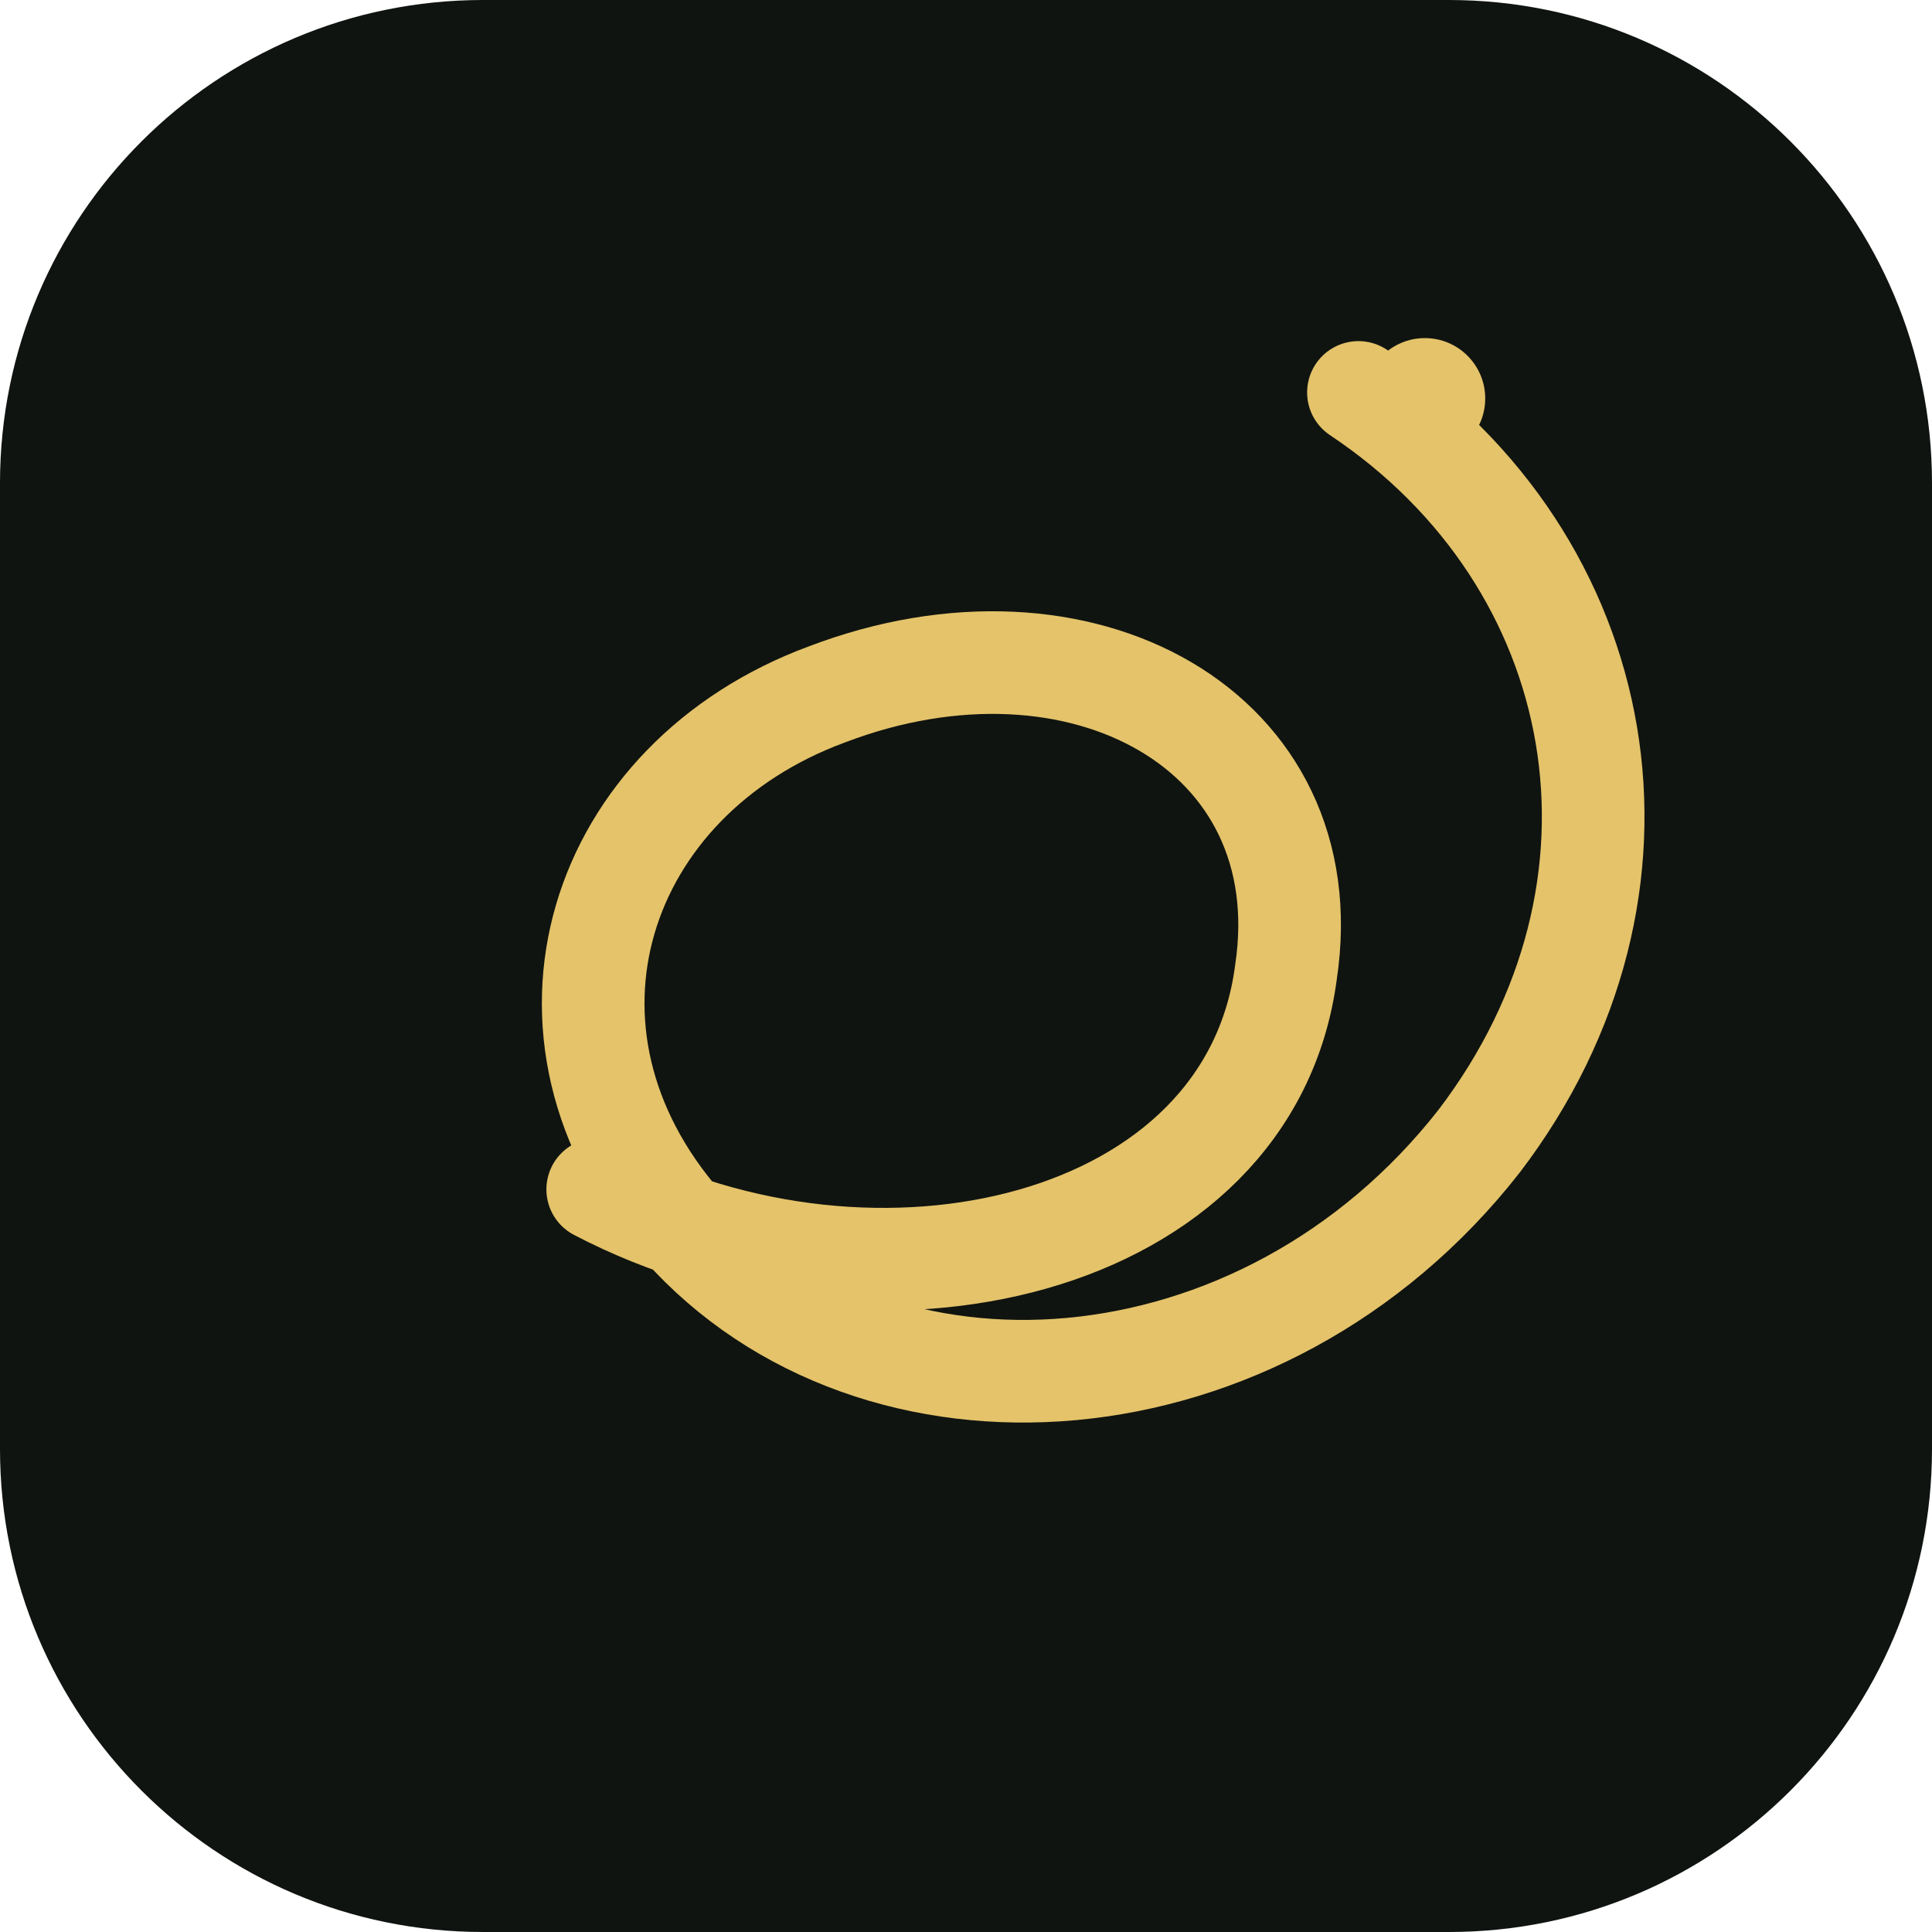
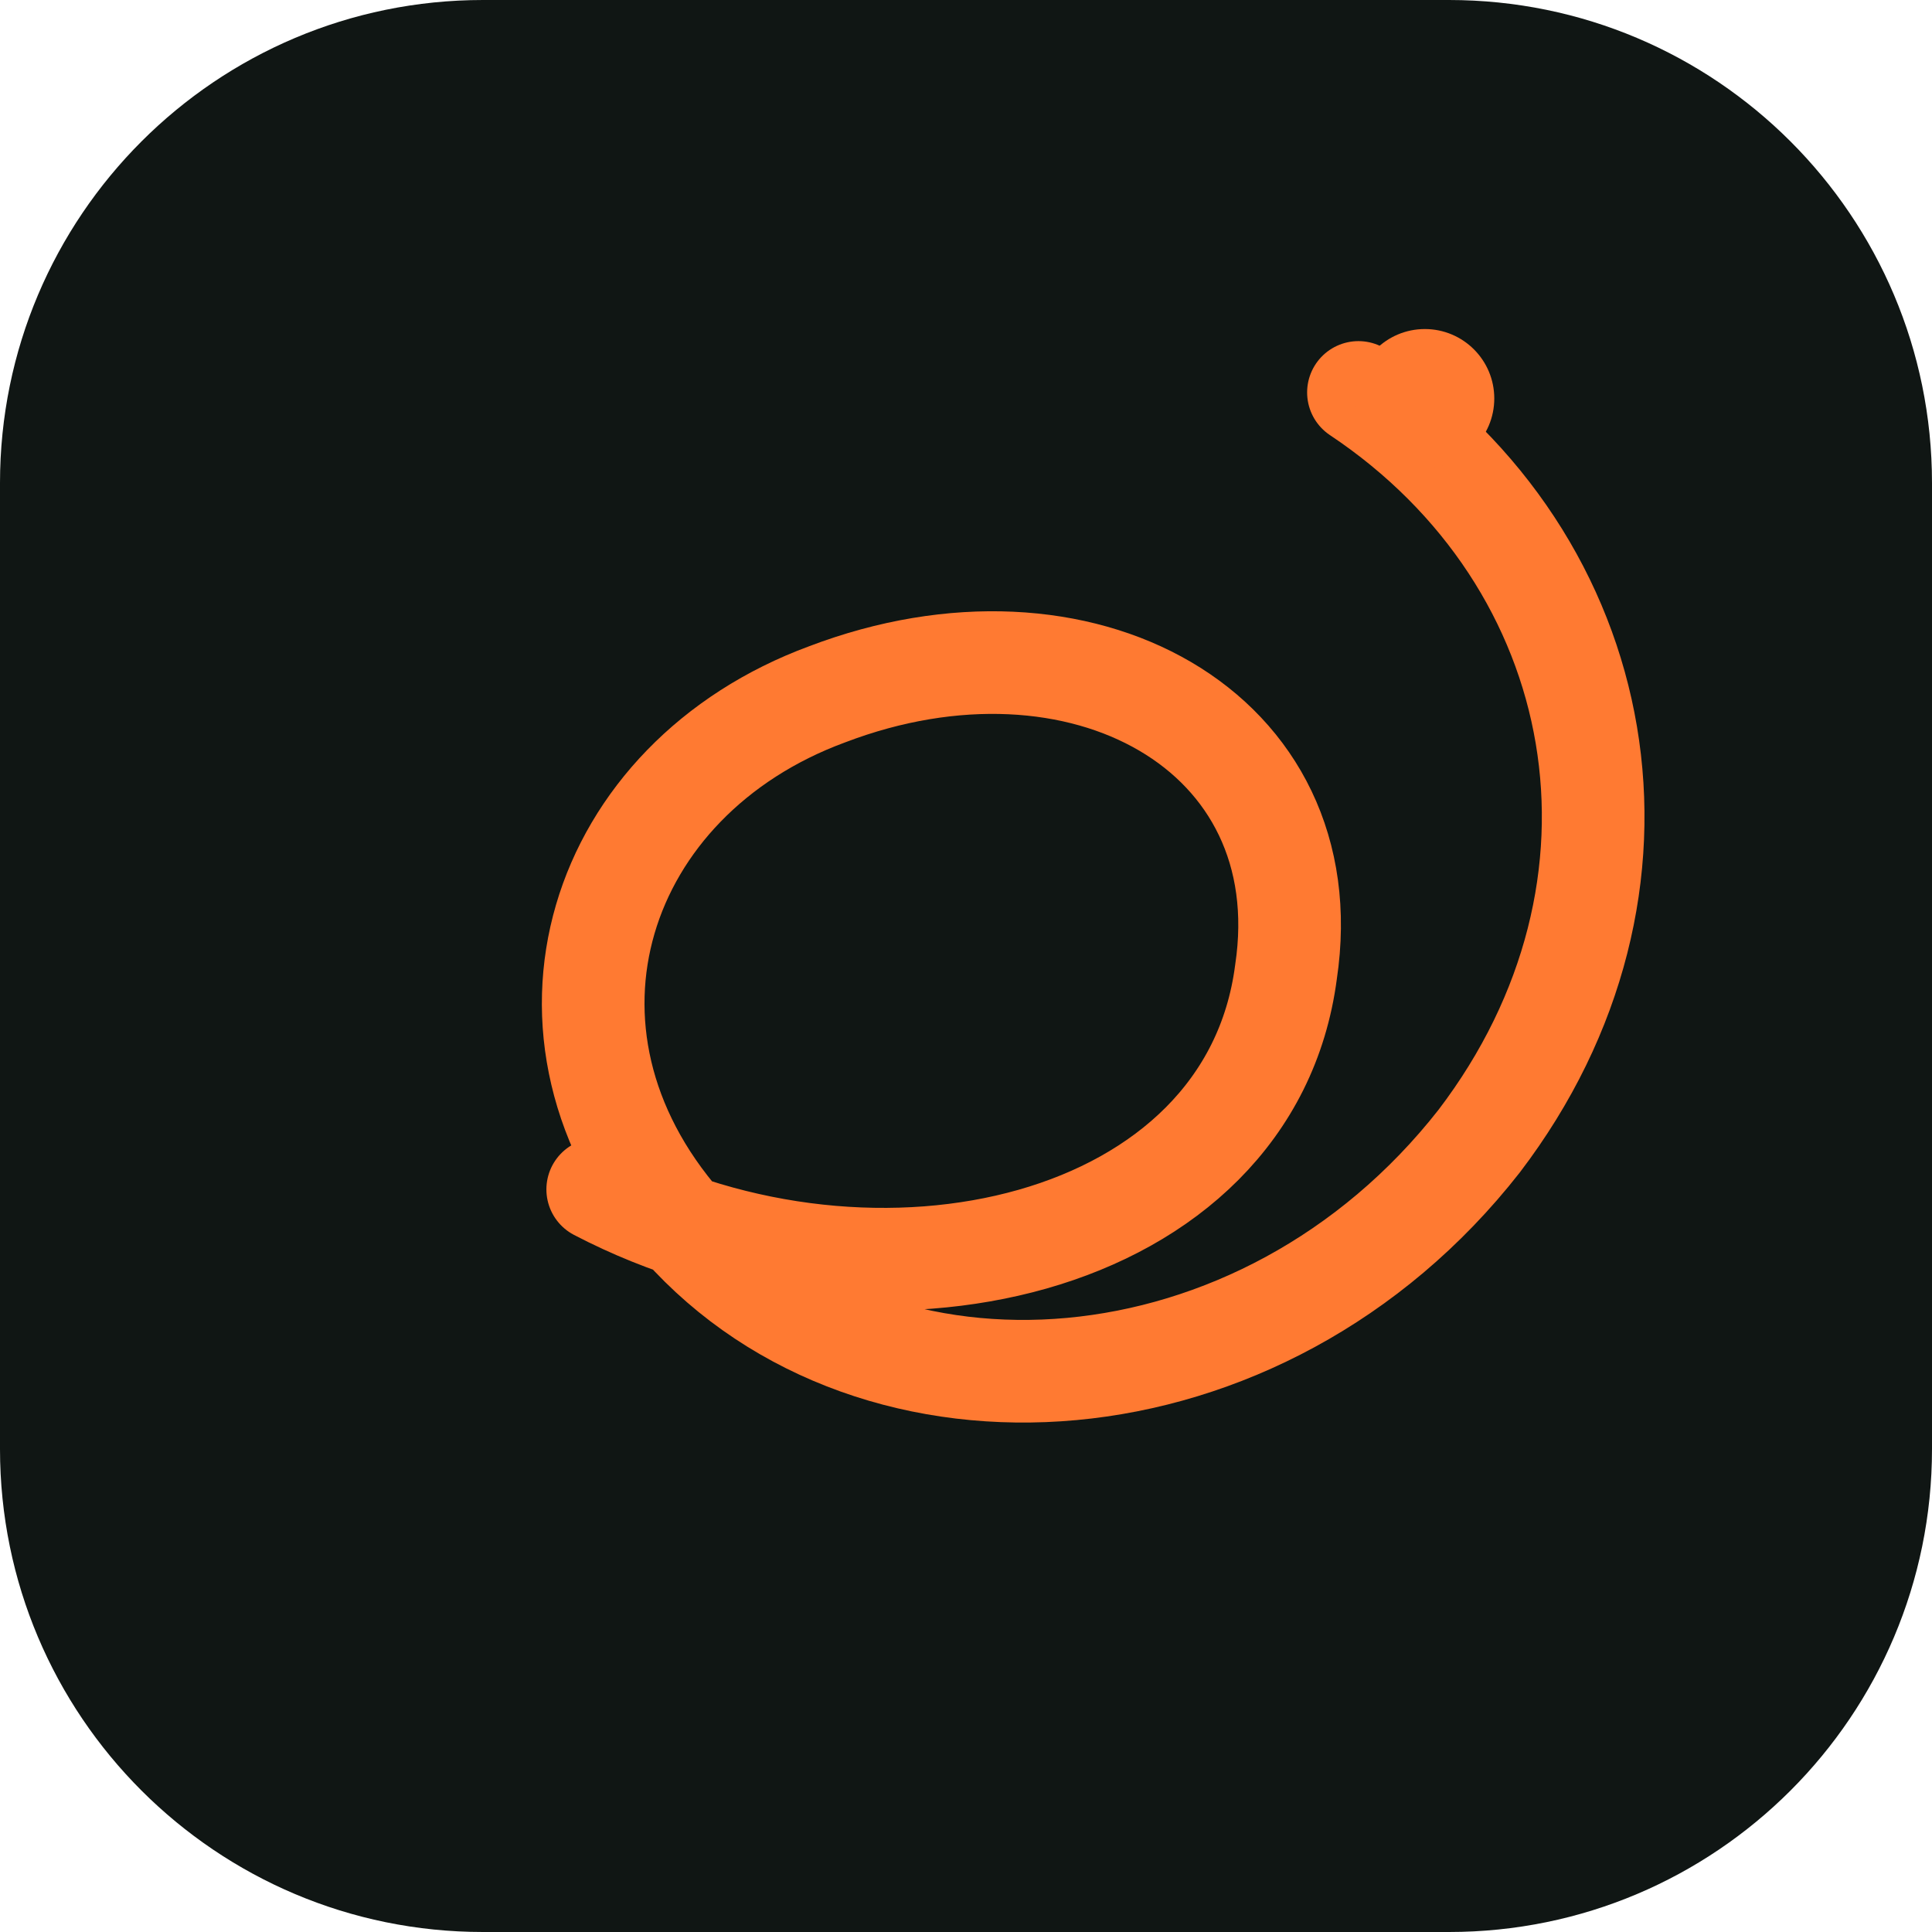
<svg xmlns="http://www.w3.org/2000/svg" viewBox="0 0 32 32">
-   <rect width="32" height="32" rx="8" fill="#101410" />
-   <path d="M22.5 6.5c4.2 2.8 5.2 8.2 2 12.4-3.6 4.6-10 5-13.2 1.4-2.8-3.2-1.4-7.4 2.4-8.8 4.2-1.6 8.2.6 7.6 4.6-.6 4.6-6.8 6-11.4 3.6" fill="none" stroke="#e4c36a" stroke-width="1.7" stroke-linecap="round" />
-   <circle cx="23.6" cy="6.6" r="1" fill="#e4c36a" />
+   <rect width="32" height="32" rx="8" fill="#101614" />
+   <path d="M22.5 6.5c4.2 2.8 5.2 8.2 2 12.4-3.6 4.6-10 5-13.2 1.4-2.8-3.2-1.4-7.4 2.4-8.8 4.2-1.6 8.2.6 7.6 4.6-.6 4.6-6.8 6-11.4 3.6" fill="none" stroke="#ff7a32" stroke-width="1.7" stroke-linecap="round" />
+   <circle cx="23.6" cy="6.6" r="1.15" fill="#ff7a32" />
</svg>
